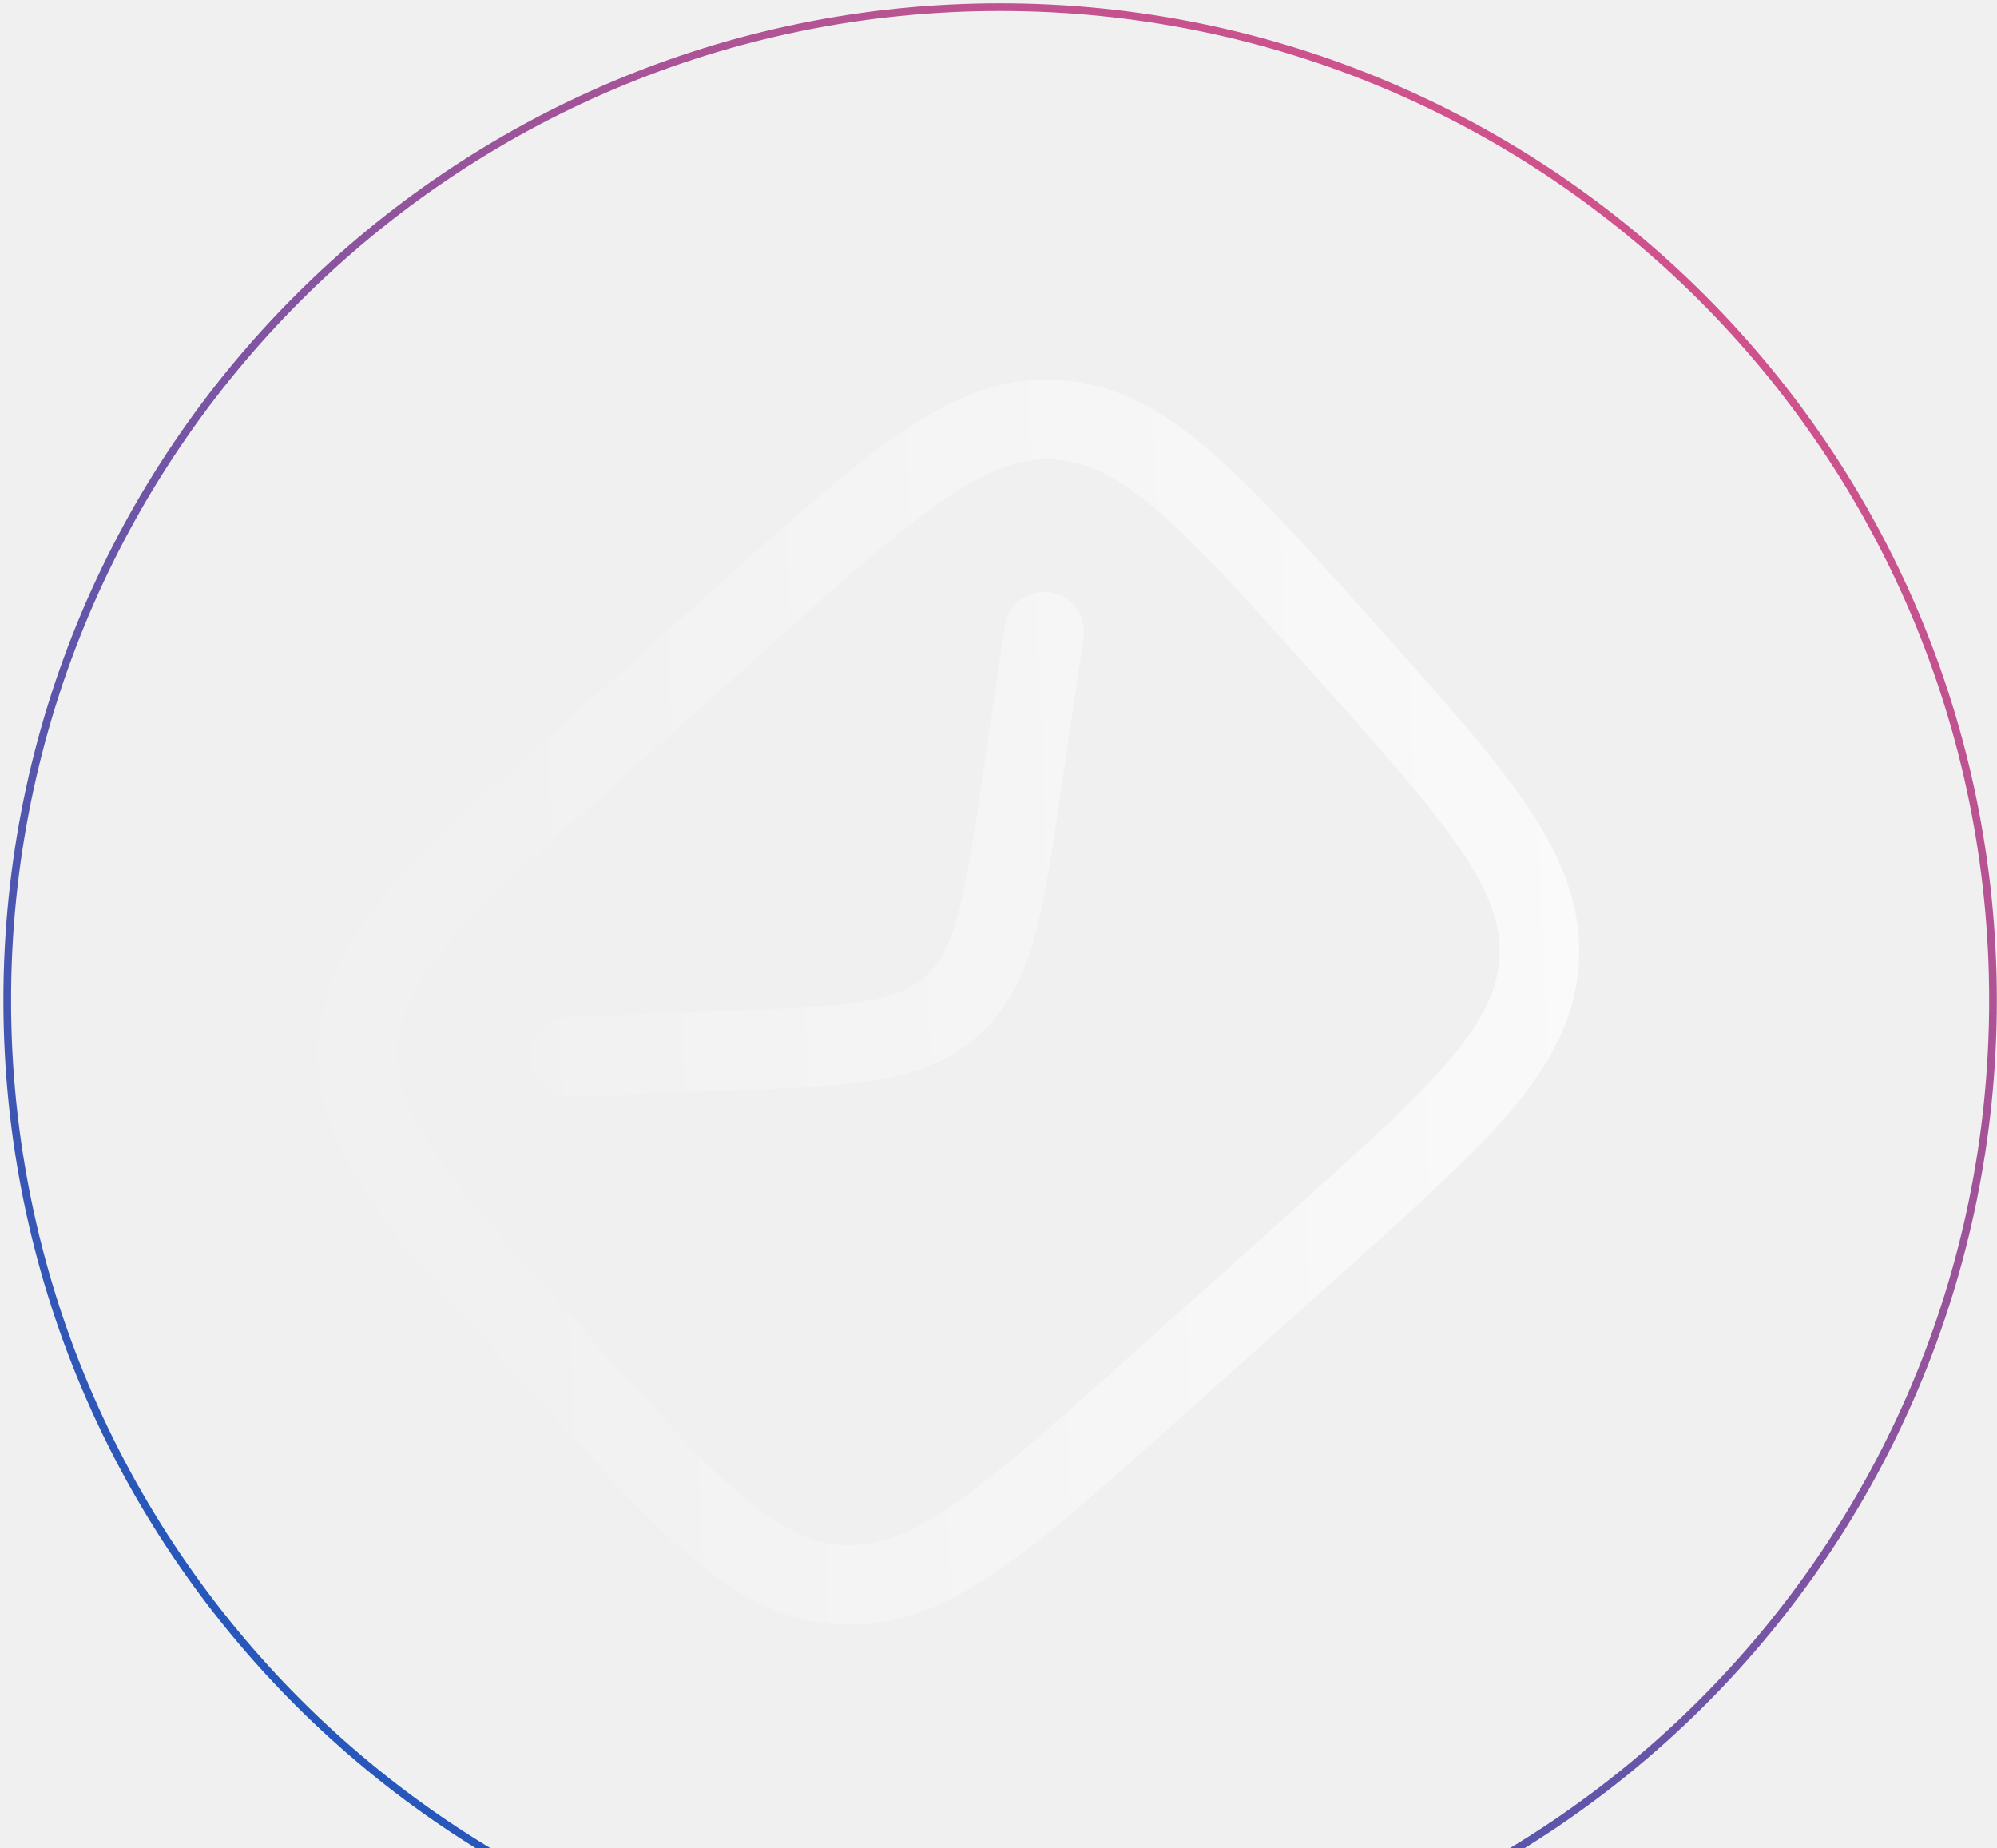
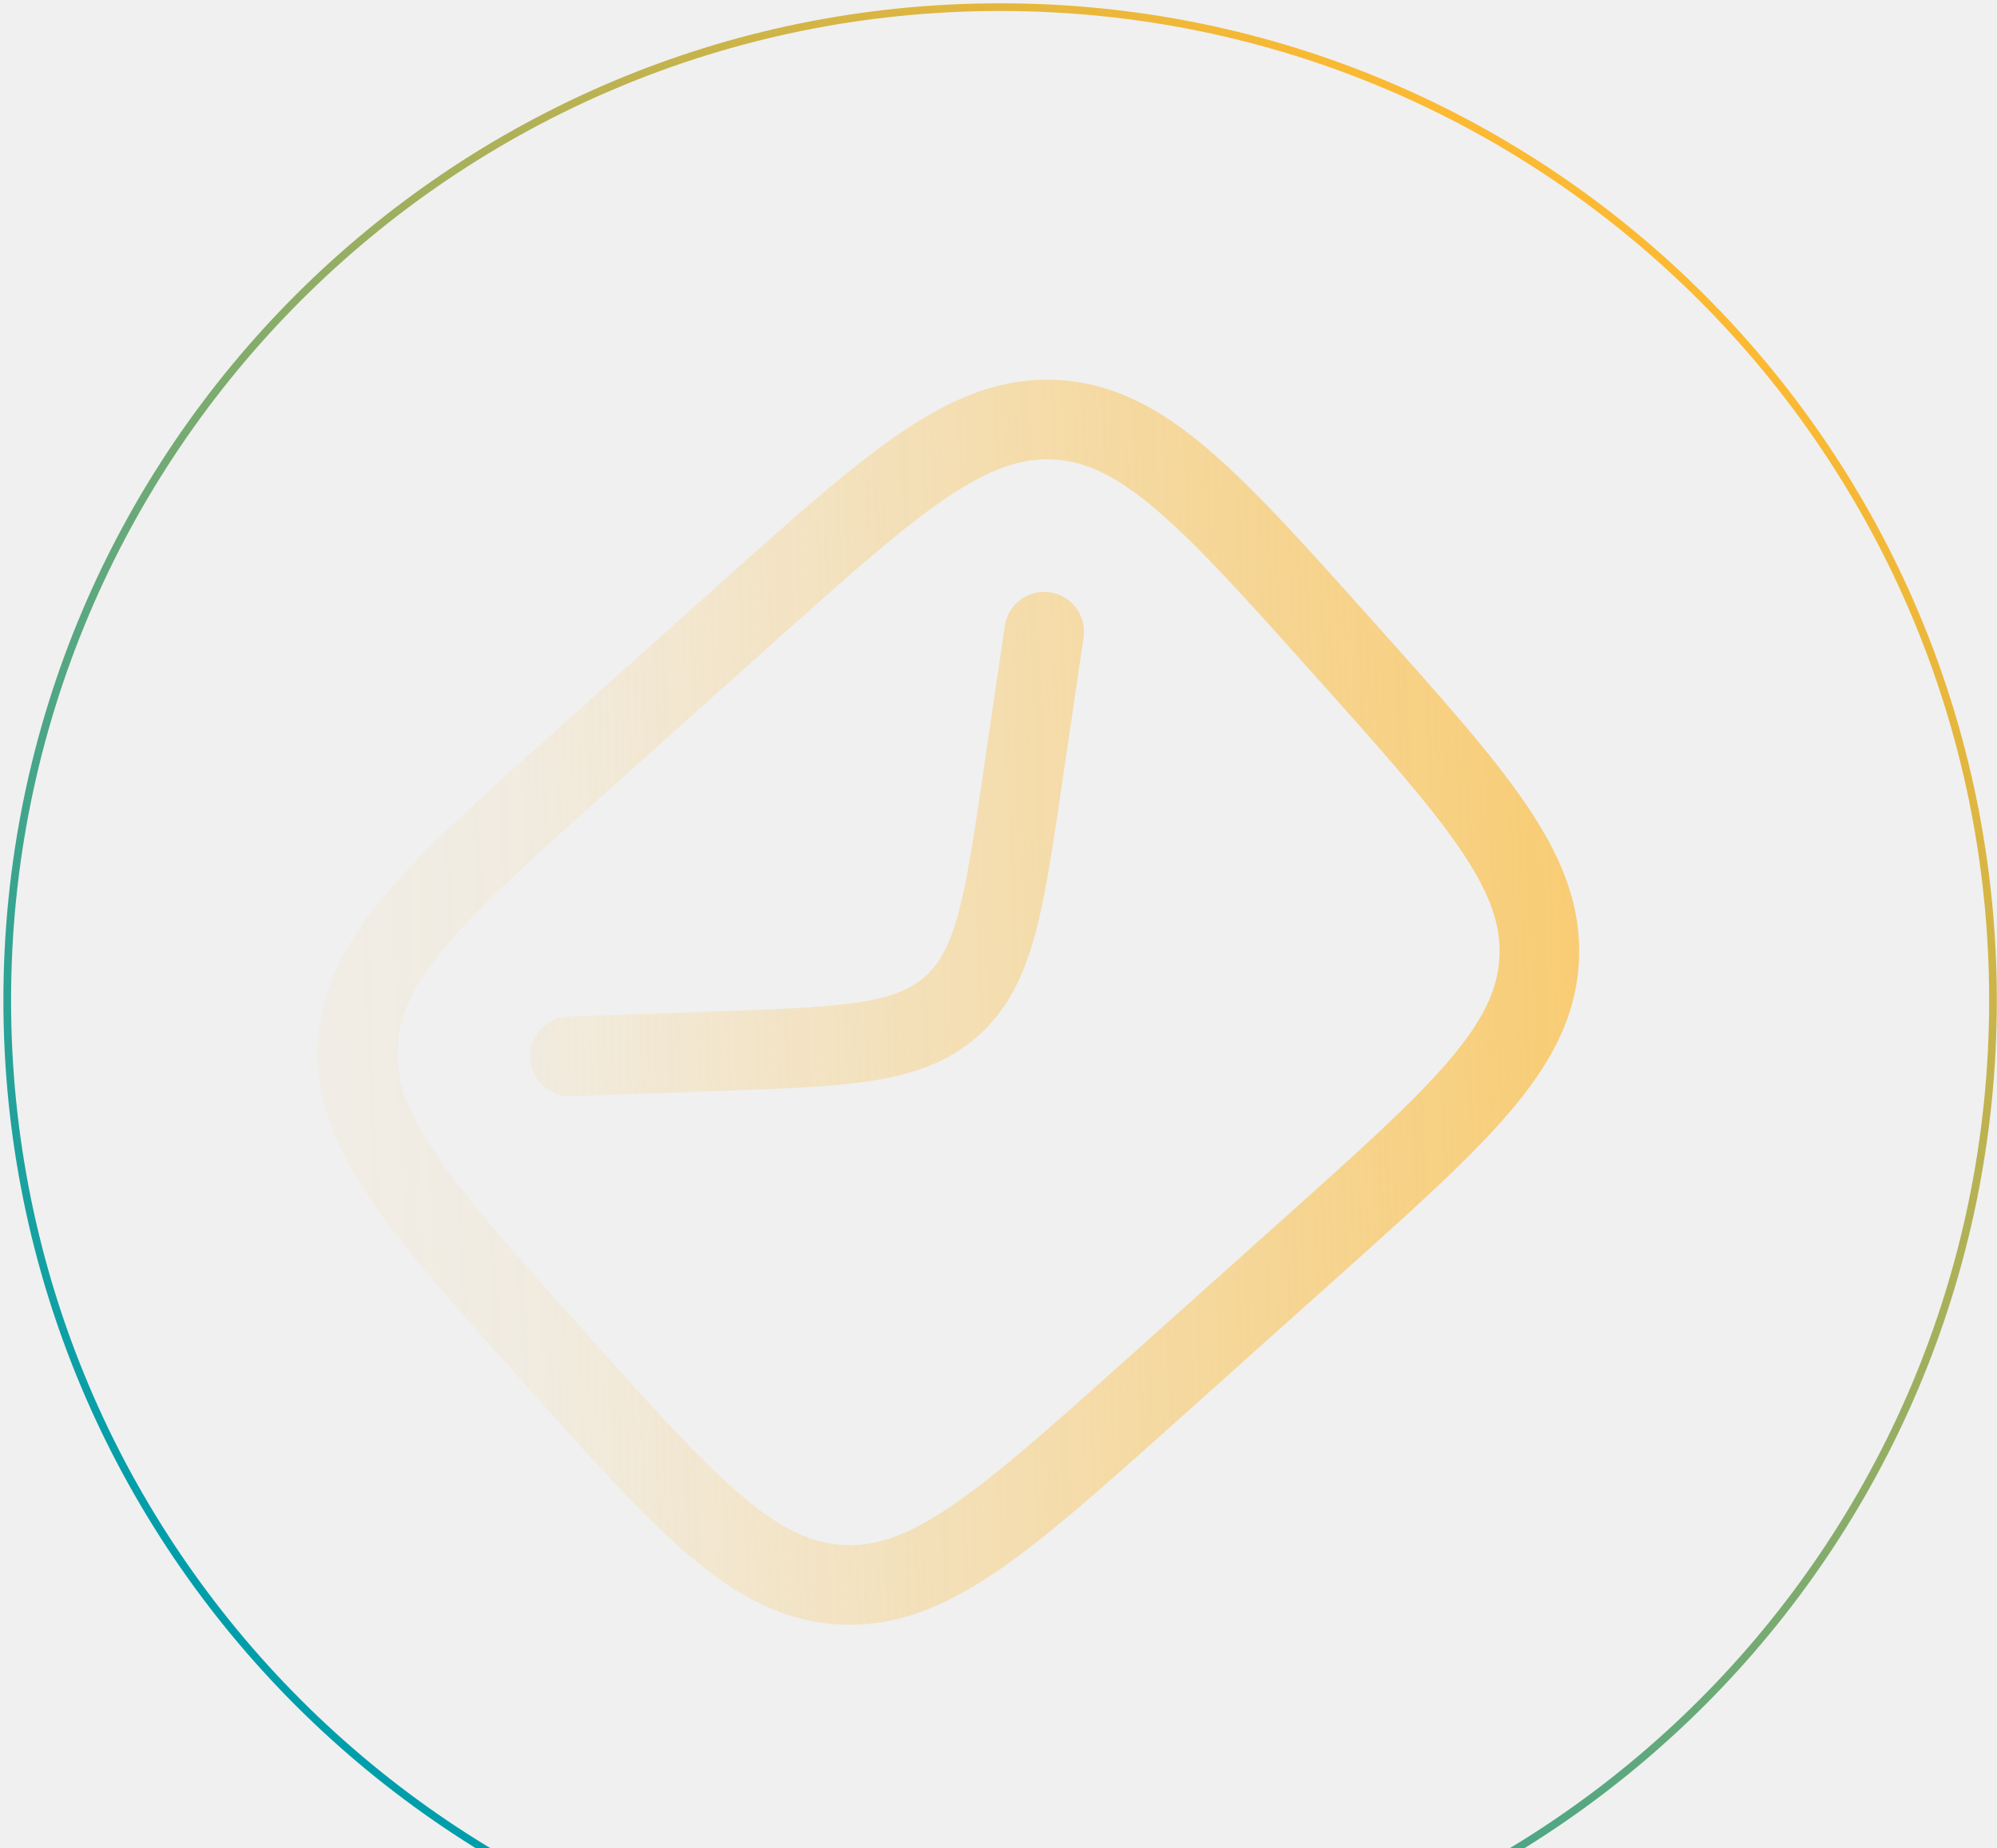
<svg xmlns="http://www.w3.org/2000/svg" width="307" height="284" viewBox="0 0 307 284" fill="none">
-   <g clip-path="url(#clip0_1347_342)">
-     <path fill-rule="evenodd" clip-rule="evenodd" d="M85.714 112.046L110.713 89.674C121.883 79.677 130.731 71.759 138.488 66.493C146.472 61.074 154.047 57.931 162.666 58.409C171.286 58.887 178.466 62.848 185.802 69.117C192.93 75.208 200.848 84.056 210.845 95.227L211.458 95.912C221.455 107.083 229.373 115.93 234.639 123.688C240.058 131.672 243.202 139.246 242.724 147.866C242.246 156.485 238.284 163.666 232.016 171.001C225.924 178.129 217.076 186.047 205.906 196.044L180.907 218.416C169.737 228.413 160.889 236.331 153.131 241.597C145.148 247.016 137.573 250.159 128.954 249.681C120.334 249.204 113.154 245.242 105.818 238.973C98.69 232.882 90.772 224.034 80.775 212.864L80.162 212.178C70.165 201.008 62.247 192.16 56.981 184.402C51.562 176.419 48.418 168.844 48.896 160.224C49.374 151.605 53.336 144.424 59.604 137.089C65.696 129.961 74.543 122.043 85.714 112.046ZM68.906 145.038C63.526 151.332 61.383 156.027 61.113 160.902C60.843 165.776 62.454 170.679 67.104 177.531C71.855 184.529 79.214 192.771 89.586 204.361C99.958 215.952 107.337 224.177 113.767 229.672C120.062 235.051 124.757 237.195 129.631 237.465C134.506 237.735 139.409 236.124 146.26 231.474C153.258 226.723 161.5 219.364 173.091 208.992L197.404 187.233C208.994 176.861 217.219 169.482 222.714 163.053C228.094 156.758 230.237 152.063 230.507 147.188C230.777 142.314 229.166 137.411 224.516 130.56C219.765 123.562 212.406 115.319 202.034 103.729C191.662 92.139 184.283 83.913 177.853 78.418C171.558 73.039 166.863 70.895 161.989 70.625C157.114 70.355 152.211 71.966 145.36 76.617C138.362 81.367 130.12 88.726 118.529 99.098L94.216 120.857C82.626 131.229 74.401 138.608 68.906 145.038ZM81.468 162.585C81.349 159.209 83.99 156.375 87.366 156.256L110.275 155.448C120.175 155.098 127.039 154.845 132.276 154.008C137.345 153.198 140.149 151.94 142.246 150.063C144.344 148.186 145.904 145.539 147.27 140.59C148.681 135.477 149.691 128.683 151.133 118.883L154.469 96.204C154.96 92.861 158.069 90.55 161.412 91.042C164.754 91.534 167.065 94.642 166.574 97.985L163.18 121.058C161.81 130.37 160.7 137.916 159.064 143.844C157.36 150.019 154.91 155.149 150.406 159.18C145.901 163.212 140.532 165.08 134.206 166.09C128.134 167.061 120.511 167.329 111.105 167.661L87.798 168.483C84.421 168.603 81.587 165.962 81.468 162.585Z" fill="url(#paint0_linear_1347_342)" />
+   <g clip-path="url(#clip0_1797_2187)">
+     <path fill-rule="evenodd" clip-rule="evenodd" d="M85.713 112.046L110.712 89.674C121.882 79.677 130.73 71.759 138.488 66.493C146.471 61.074 154.046 57.931 162.665 58.409C171.285 58.887 178.466 62.848 185.801 69.117C192.929 75.208 200.847 84.056 210.844 95.227L211.457 95.912C221.454 107.083 229.372 115.93 234.638 123.688C240.058 131.672 243.201 139.246 242.723 147.866C242.245 156.485 238.283 163.666 232.015 171.001C225.923 178.129 217.075 186.047 205.905 196.044L180.906 218.416C169.736 228.413 160.888 236.331 153.131 241.597C145.147 247.016 137.572 250.159 128.953 249.681C120.333 249.204 113.153 245.242 105.817 238.973C98.689 232.882 90.771 224.034 80.775 212.864L80.161 212.178C70.164 201.008 62.246 192.16 56.98 184.402C51.56 176.419 48.417 168.844 48.895 160.224C49.373 151.605 53.335 144.424 59.603 137.089C65.695 129.961 74.543 122.043 85.713 112.046ZM68.905 145.038C63.526 151.332 61.382 156.027 61.112 160.902C60.842 165.776 62.453 170.679 67.103 177.531C71.853 184.529 79.213 192.771 89.585 204.361C99.957 215.952 107.336 224.177 113.766 229.672C120.061 235.051 124.756 237.195 129.63 237.465C134.505 237.735 139.408 236.124 146.259 231.474C153.257 226.723 161.499 219.364 173.09 208.992L197.403 187.233C208.993 176.861 217.218 169.482 222.713 163.053C228.093 156.758 230.236 152.063 230.506 147.188C230.777 142.314 229.165 137.411 224.515 130.56C219.765 123.562 212.405 115.319 202.033 103.729C191.661 92.139 184.282 83.913 177.852 78.418C171.557 73.039 166.862 70.895 161.988 70.625C157.113 70.355 152.21 71.966 145.359 76.617C138.361 81.367 130.119 88.726 118.528 99.098L94.215 120.857C82.625 131.229 74.4 138.608 68.905 145.038ZM81.467 162.585C81.348 159.209 83.989 156.375 87.365 156.256L110.274 155.448C120.174 155.098 127.038 154.845 132.275 154.008C137.344 153.198 140.148 151.94 142.245 150.063C144.343 148.186 145.903 145.539 147.269 140.59C148.68 135.477 149.69 128.683 151.132 118.883L154.468 96.204C154.959 92.861 158.068 90.55 161.411 91.042C164.753 91.534 167.064 94.642 166.573 97.985L163.179 121.058C161.809 130.37 160.699 137.916 159.063 143.844C157.359 150.019 154.909 155.149 150.405 159.18C145.9 163.212 140.531 165.08 134.205 166.09C128.133 167.061 120.51 167.329 111.104 167.661L87.797 168.483C84.42 168.603 81.586 165.962 81.467 162.585Z" fill="url(#paint0_linear_1797_2187)" />
  </g>
-   <circle cx="153.751" cy="153.733" r="152.636" stroke="url(#paint1_linear_1347_342)" stroke-width="1.179" />
+   <circle cx="153.748" cy="153.733" r="152.636" stroke="url(#paint1_linear_1797_2187)" stroke-width="1.179" />
  <defs>
-     <linearGradient id="paint0_linear_1347_342" x1="280.564" y1="186.535" x2="-9.834" y2="197.535" gradientUnits="userSpaceOnUse">
-       <stop stop-color="white" stop-opacity="0.78" />
-       <stop offset="0.682" stop-color="white" stop-opacity="0.083" />
-       <stop offset="1" stop-color="white" stop-opacity="0" />
+     <linearGradient id="paint0_linear_1797_2187" x1="280.563" y1="186.535" x2="-9.835" y2="197.535" gradientUnits="userSpaceOnUse">
+       <stop stop-color="#FCB932" stop-opacity="0.78" />
+       <stop offset="0.682" stop-color="#FCB932" stop-opacity="0.083" />
+       <stop offset="1" stop-color="#FCB932" stop-opacity="0" />
    </linearGradient>
-     <linearGradient id="paint1_linear_1347_342" x1="240.972" y1="32.331" x2="62.406" y2="265.705" gradientUnits="userSpaceOnUse">
-       <stop stop-color="#CF528C" />
-       <stop offset="1" stop-color="#2757BA" />
+     <linearGradient id="paint1_linear_1797_2187" x1="240.969" y1="32.331" x2="62.403" y2="265.705" gradientUnits="userSpaceOnUse">
+       <stop stop-color="#FCB932" />
+       <stop offset="1" stop-color="#009EAB" />
    </linearGradient>
-     <clipPath id="clip0_1347_342">
-       <rect width="195.765" height="195.765" fill="white" transform="translate(7.59668 146.375) rotate(-41.8262)" />
+     <clipPath id="clip0_1797_2187">
+       <rect width="195.765" height="195.765" fill="white" transform="translate(7.59375 146.375) rotate(-41.8262)" />
    </clipPath>
  </defs>
</svg>
